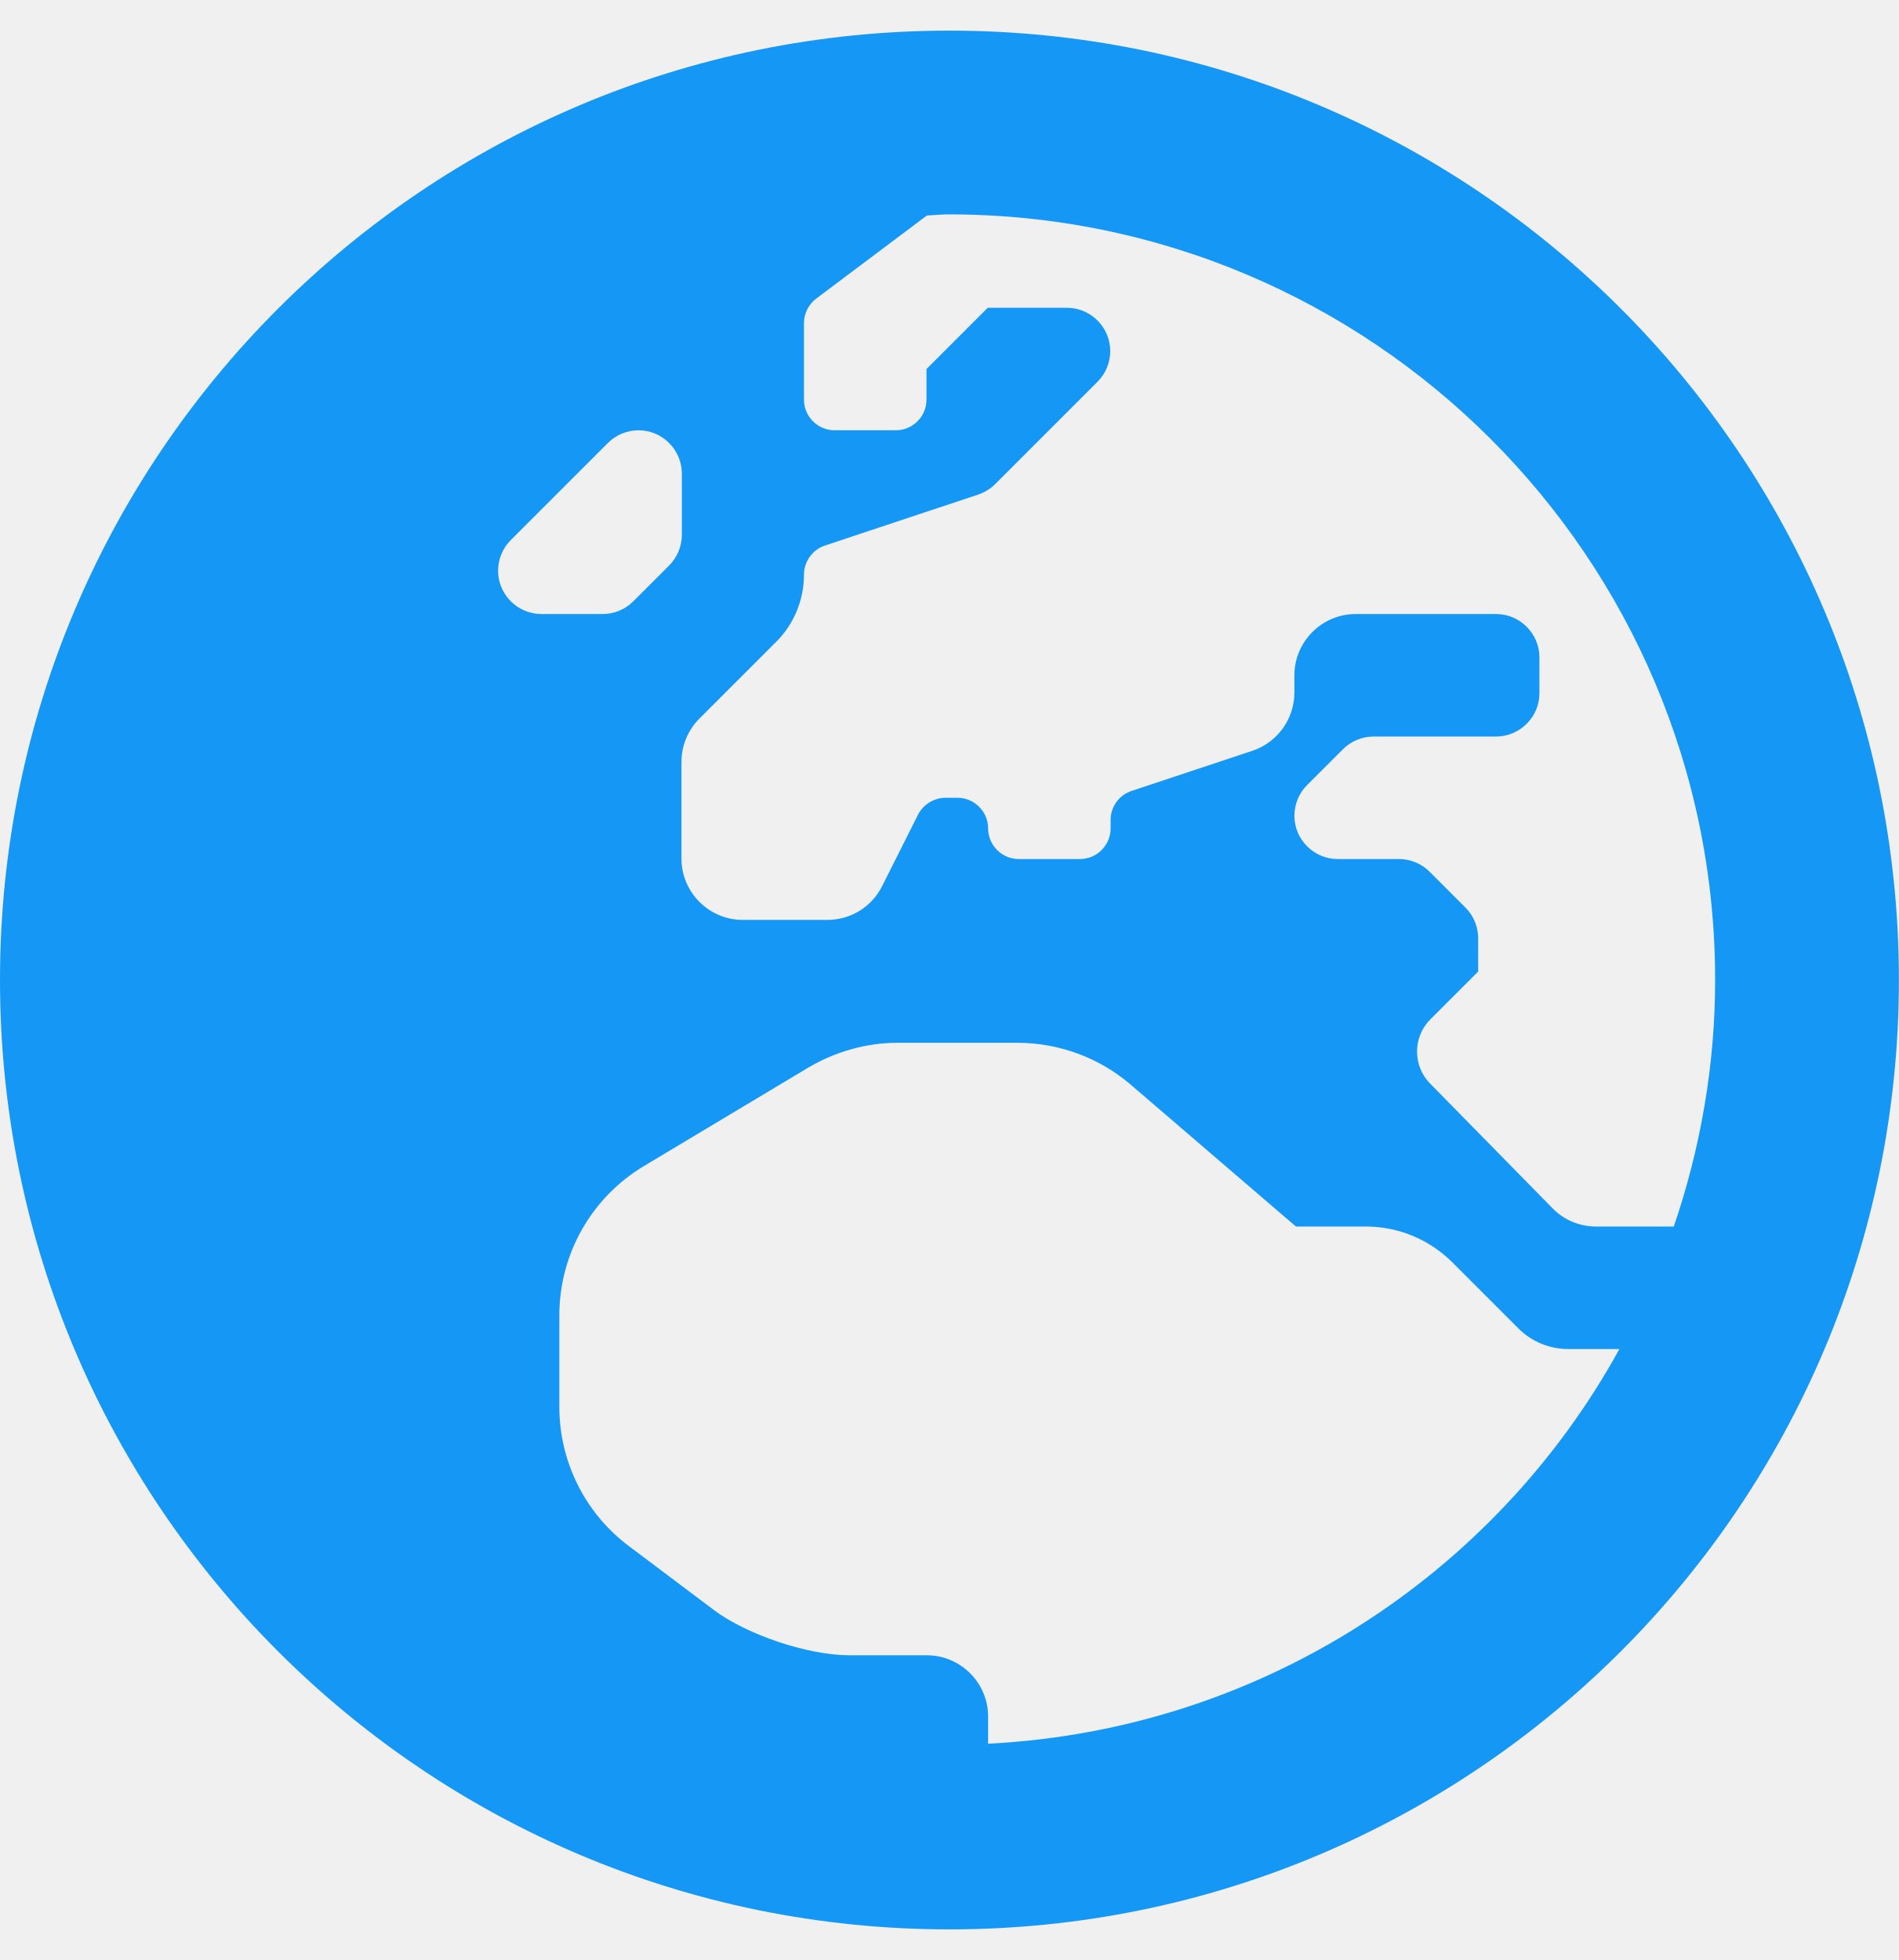
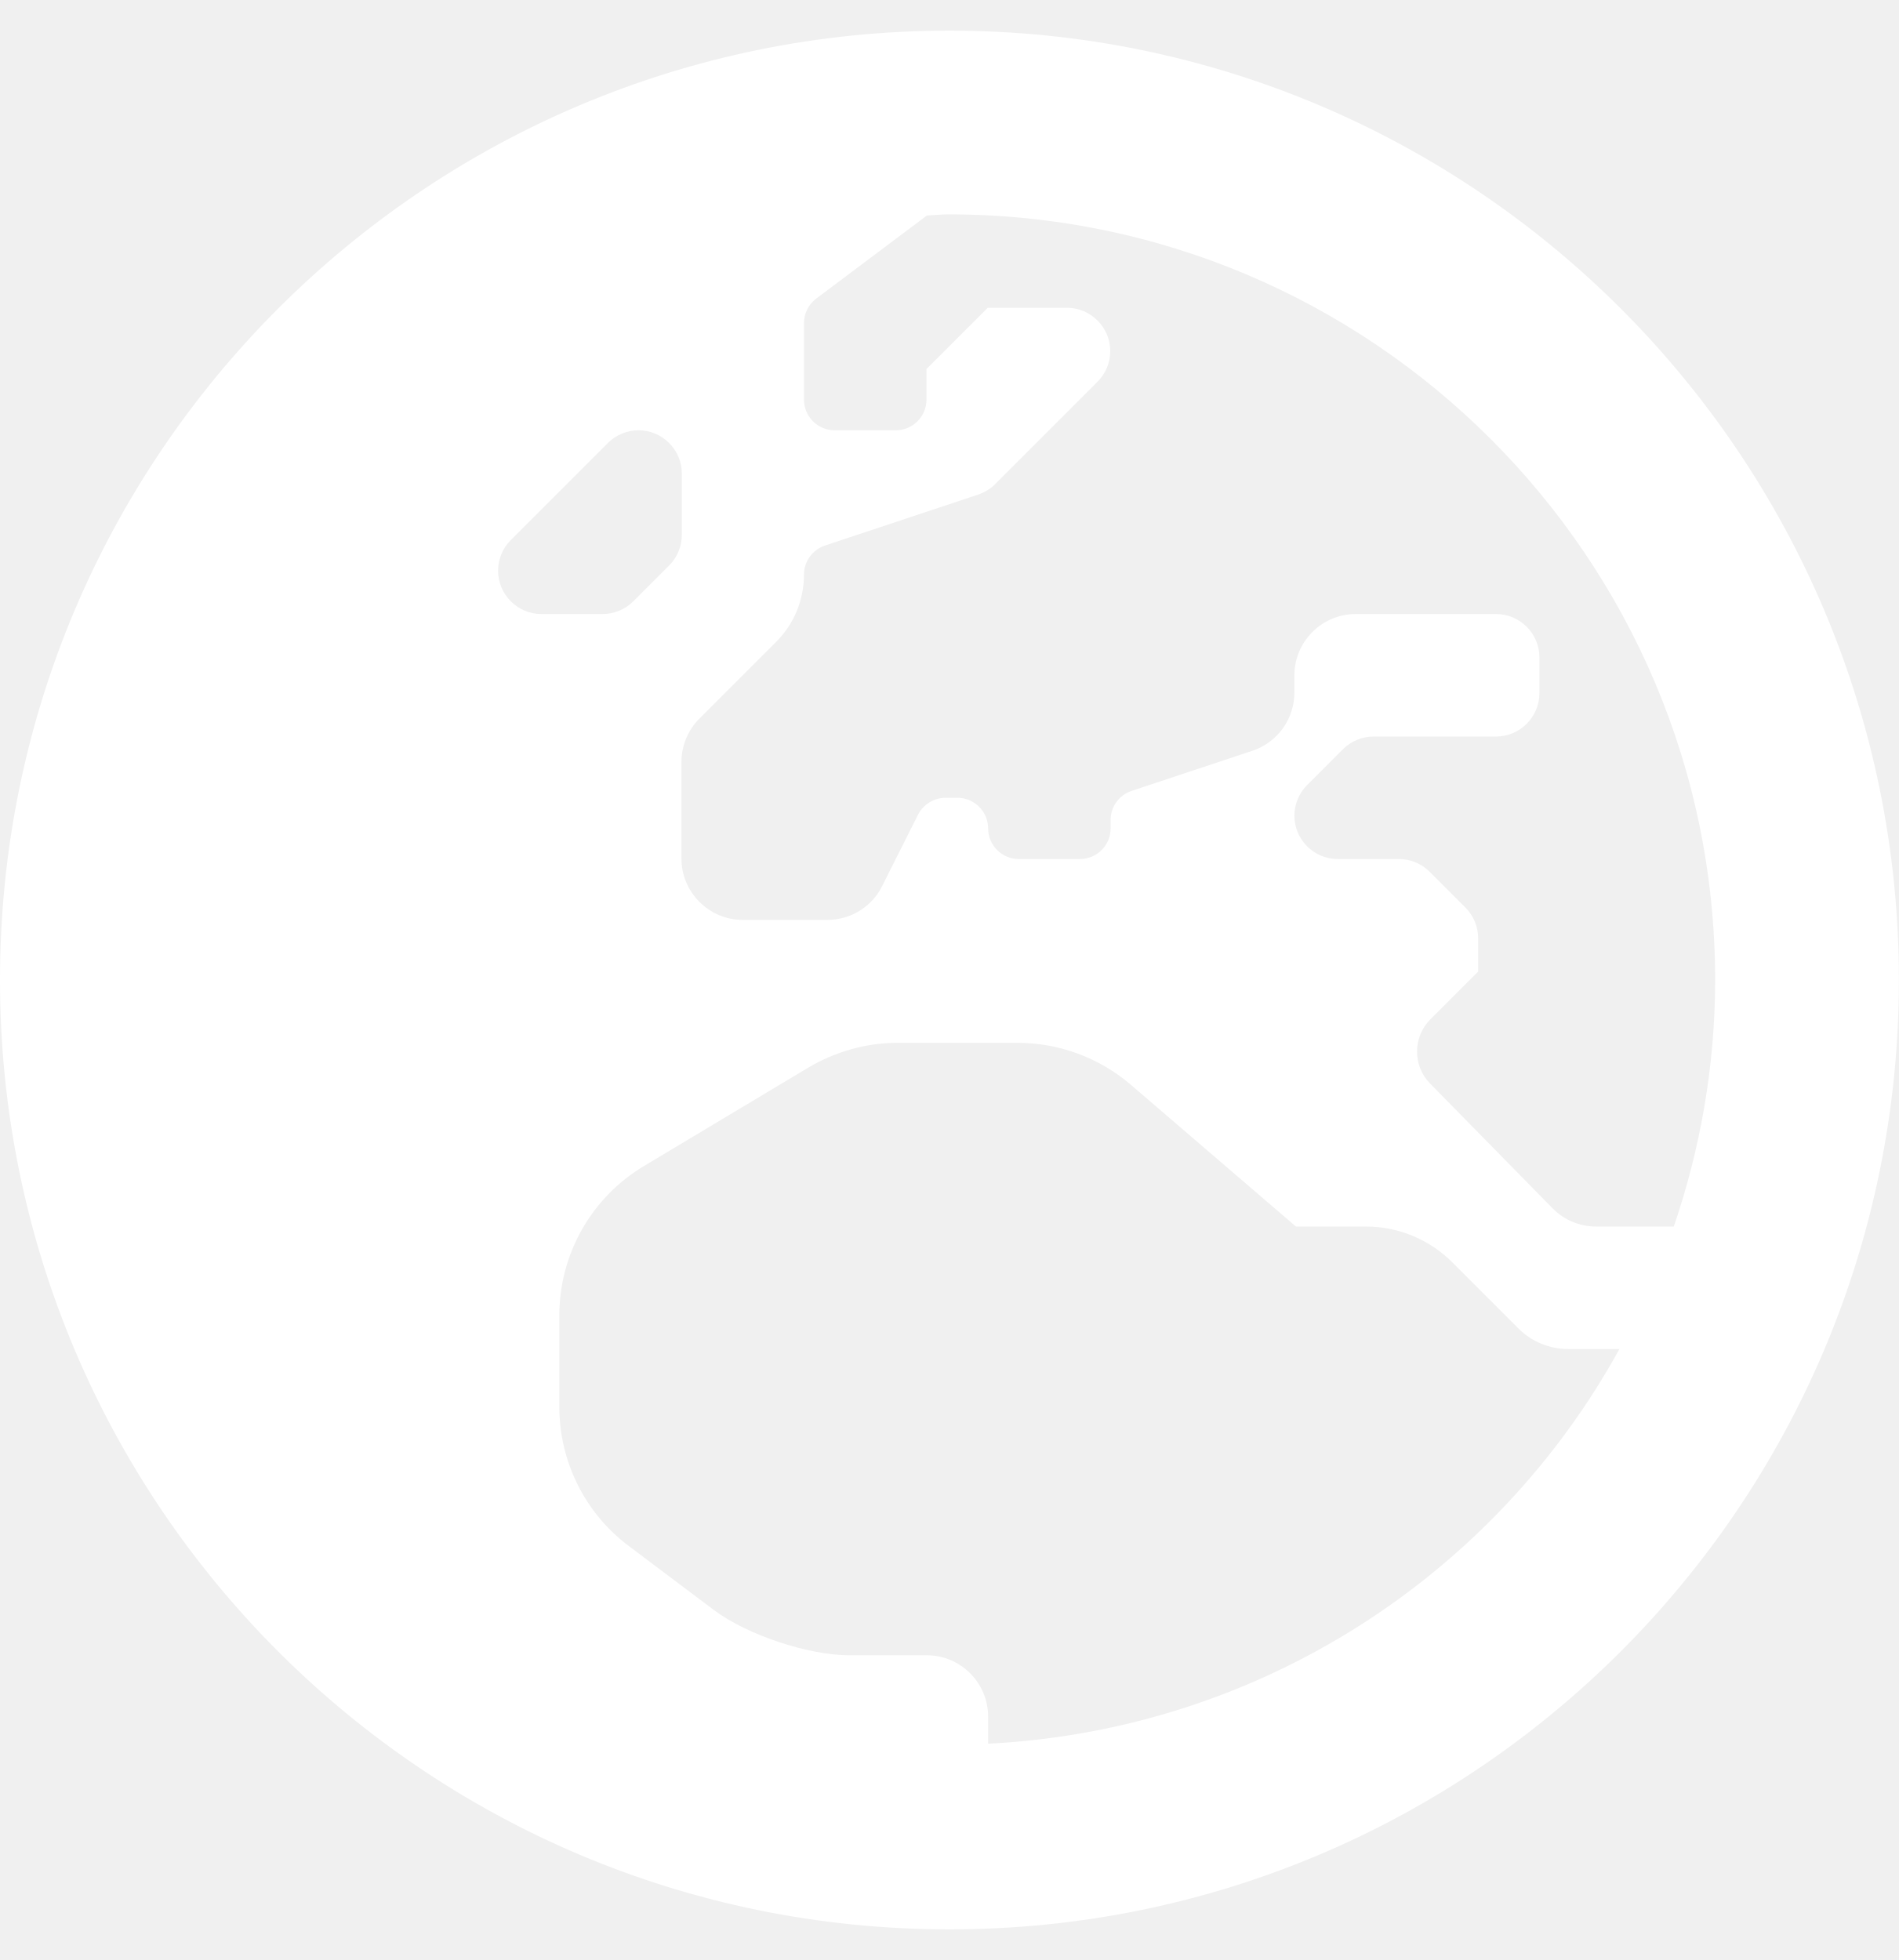
<svg xmlns="http://www.w3.org/2000/svg" aria-hidden="true" focusable="false" data-prefix="fas" data-icon="globe-europe" class="svg-inline--fa fa-globe-europe fa-w-16" role="img" viewBox="0 0 496 512">
-   <path fill="#1597f5" d="M248 8C111 8 0 119 0 256s111 248 248 248 248-111 248-248S385 8 248 8zm200 248c0 22.5-3.9 44.2-10.8 64.4h-20.3c-4.3 0-8.4-1.7-11.4-4.8l-32-32.6c-4.5-4.6-4.5-12.1.1-16.7l12.5-12.5v-8.7c0-3-1.2-5.9-3.3-8l-9.4-9.4c-2.1-2.1-5-3.3-8-3.3h-16c-6.2 0-11.3-5.1-11.3-11.3 0-3 1.2-5.9 3.3-8l9.4-9.4c2.1-2.1 5-3.3 8-3.3h32c6.2 0 11.3-5.1 11.3-11.3v-9.4c0-6.2-5.1-11.3-11.3-11.3h-36.7c-8.8 0-16 7.2-16 16v4.5c0 6.9-4.4 13-10.9 15.2l-31.6 10.5c-3.3 1.1-5.5 4.1-5.5 7.6v2.2c0 4.4-3.6 8-8 8h-16c-4.4 0-8-3.6-8-8s-3.6-8-8-8H247c-3 0-5.8 1.7-7.2 4.4l-9.4 18.7c-2.7 5.4-8.2 8.8-14.3 8.8H194c-8.8 0-16-7.2-16-16V199c0-4.2 1.7-8.3 4.7-11.3l20.1-20.1c4.6-4.6 7.2-10.9 7.2-17.5 0-3.4 2.2-6.5 5.5-7.6l40-13.3c1.7-.6 3.2-1.5 4.4-2.7l26.8-26.8c2.1-2.1 3.3-5 3.3-8 0-6.2-5.1-11.3-11.3-11.3H258l-16 16v8c0 4.4-3.6 8-8 8h-16c-4.4 0-8-3.6-8-8v-20c0-2.5 1.2-4.9 3.2-6.4l28.9-21.7c1.9-.1 3.8-.3 5.7-.3C358.3 56 448 145.7 448 256zM130.1 149.1c0-3 1.2-5.9 3.3-8l25.4-25.4c2.1-2.1 5-3.3 8-3.3 6.2 0 11.3 5.1 11.3 11.3v16c0 3-1.2 5.9-3.3 8l-9.4 9.4c-2.1 2.1-5 3.3-8 3.3h-16c-6.2 0-11.3-5.1-11.3-11.3zm128 306.4v-7.1c0-8.8-7.2-16-16-16h-20.2c-10.8 0-26.7-5.3-35.4-11.8l-22.2-16.7c-11.5-8.6-18.2-22.1-18.2-36.4v-23.9c0-16 8.4-30.8 22.1-39l42.9-25.7c7.1-4.2 15.2-6.5 23.4-6.5h31.2c10.9 0 21.4 3.9 29.6 10.9l43.2 37.1h18.3c8.5 0 16.6 3.4 22.6 9.4l17.3 17.3c3.4 3.4 8.1 5.3 12.9 5.3H423c-32.4 58.9-93.8 99.5-164.9 103.1z" />
+   <path fill="#fff" d="M248 8C111 8 0 119 0 256s111 248 248 248 248-111 248-248S385 8 248 8zm200 248c0 22.5-3.9 44.2-10.8 64.4h-20.3c-4.3 0-8.4-1.7-11.4-4.8l-32-32.6c-4.5-4.6-4.5-12.1.1-16.7l12.5-12.5v-8.7c0-3-1.2-5.9-3.3-8l-9.4-9.4c-2.1-2.1-5-3.3-8-3.3h-16c-6.2 0-11.3-5.1-11.3-11.3 0-3 1.2-5.9 3.3-8l9.4-9.4c2.1-2.1 5-3.3 8-3.3h32c6.2 0 11.3-5.1 11.3-11.3v-9.4c0-6.2-5.1-11.3-11.3-11.3h-36.7c-8.8 0-16 7.2-16 16v4.5c0 6.9-4.4 13-10.9 15.2l-31.6 10.5c-3.3 1.1-5.5 4.1-5.5 7.6v2.2c0 4.4-3.6 8-8 8h-16c-4.4 0-8-3.6-8-8s-3.6-8-8-8H247c-3 0-5.8 1.7-7.2 4.4l-9.4 18.7c-2.7 5.4-8.2 8.8-14.3 8.8H194c-8.8 0-16-7.2-16-16V199c0-4.2 1.7-8.3 4.7-11.3l20.1-20.1c4.6-4.6 7.2-10.9 7.2-17.5 0-3.4 2.2-6.5 5.5-7.6l40-13.3c1.7-.6 3.2-1.5 4.4-2.7l26.8-26.8c2.1-2.1 3.3-5 3.3-8 0-6.2-5.1-11.3-11.3-11.3H258l-16 16v8c0 4.4-3.6 8-8 8h-16c-4.4 0-8-3.6-8-8v-20c0-2.5 1.2-4.9 3.2-6.4l28.9-21.7c1.9-.1 3.8-.3 5.7-.3C358.3 56 448 145.7 448 256zM130.1 149.1c0-3 1.2-5.9 3.3-8l25.4-25.4c2.1-2.1 5-3.3 8-3.3 6.2 0 11.3 5.1 11.3 11.3v16c0 3-1.2 5.9-3.3 8l-9.4 9.4c-2.1 2.1-5 3.3-8 3.3h-16c-6.2 0-11.3-5.1-11.3-11.3zm128 306.4v-7.1c0-8.8-7.2-16-16-16h-20.2c-10.8 0-26.7-5.3-35.4-11.8l-22.2-16.7c-11.5-8.6-18.2-22.1-18.2-36.4v-23.9c0-16 8.4-30.8 22.1-39l42.9-25.7c7.1-4.2 15.2-6.5 23.4-6.5h31.2c10.9 0 21.4 3.9 29.6 10.9l43.2 37.1h18.3c8.5 0 16.6 3.4 22.6 9.4l17.3 17.3c3.4 3.4 8.1 5.3 12.9 5.3H423c-32.4 58.9-93.8 99.5-164.9 103.1z" />
</svg>
